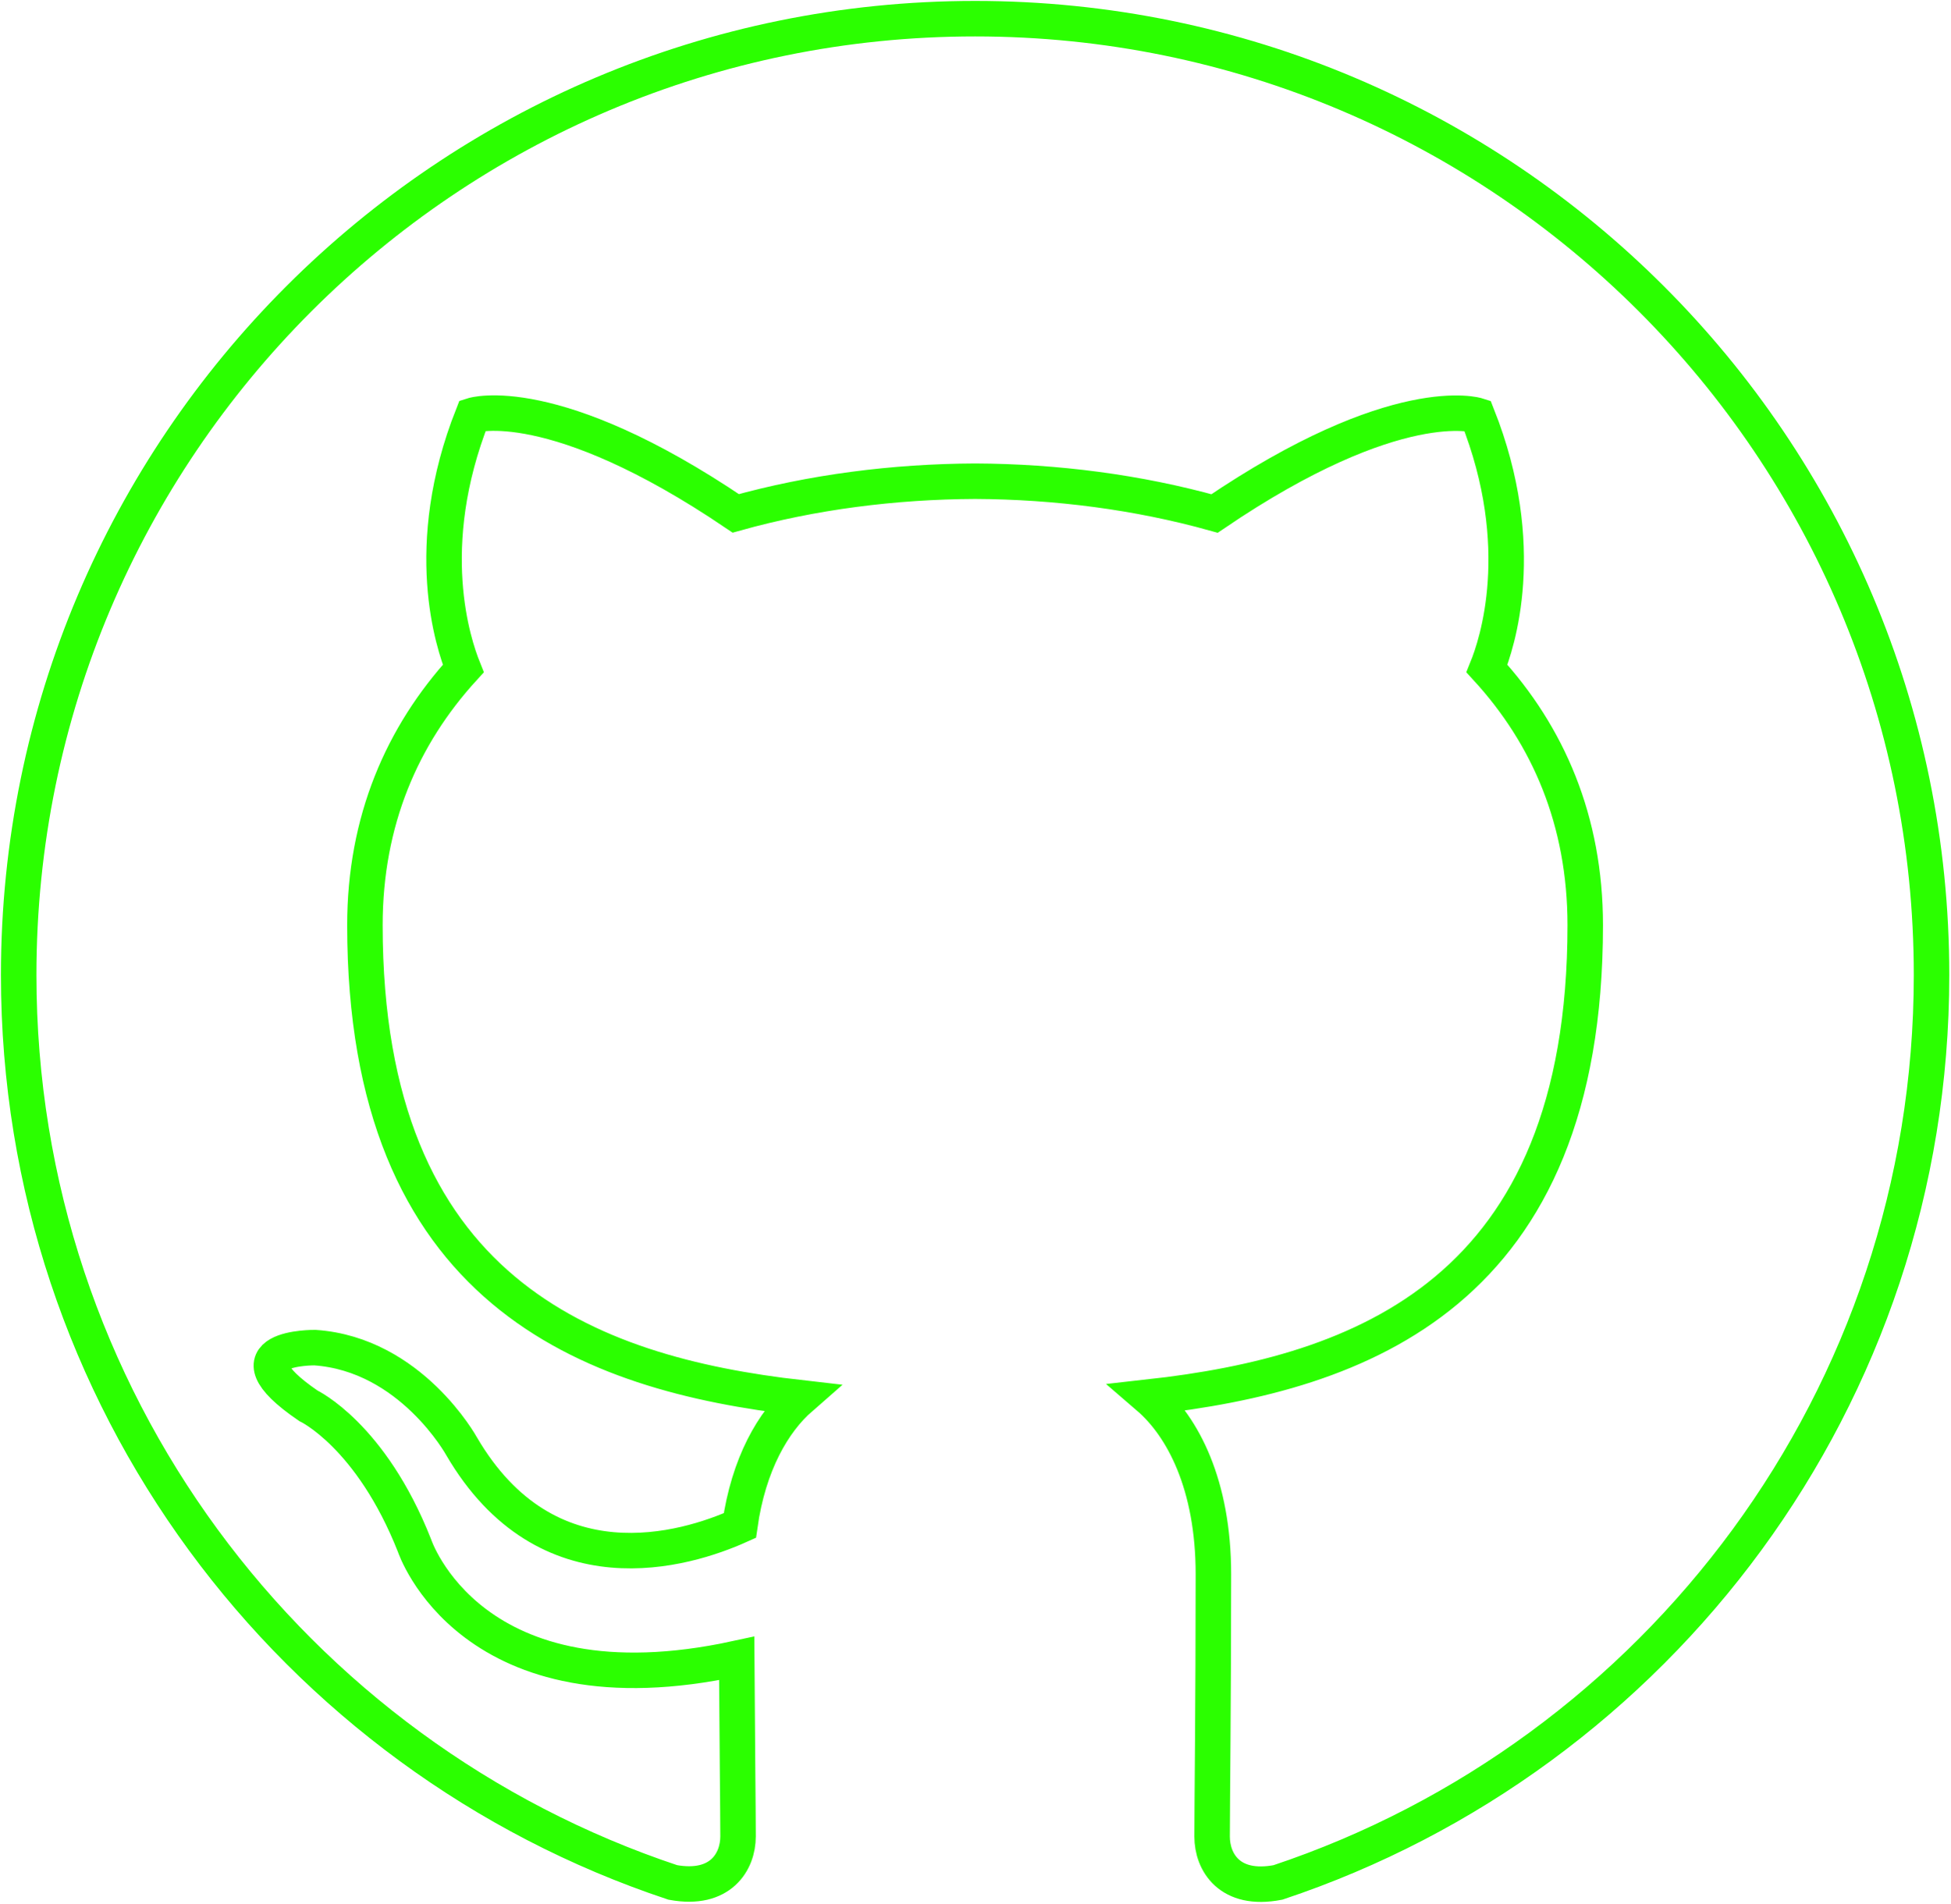
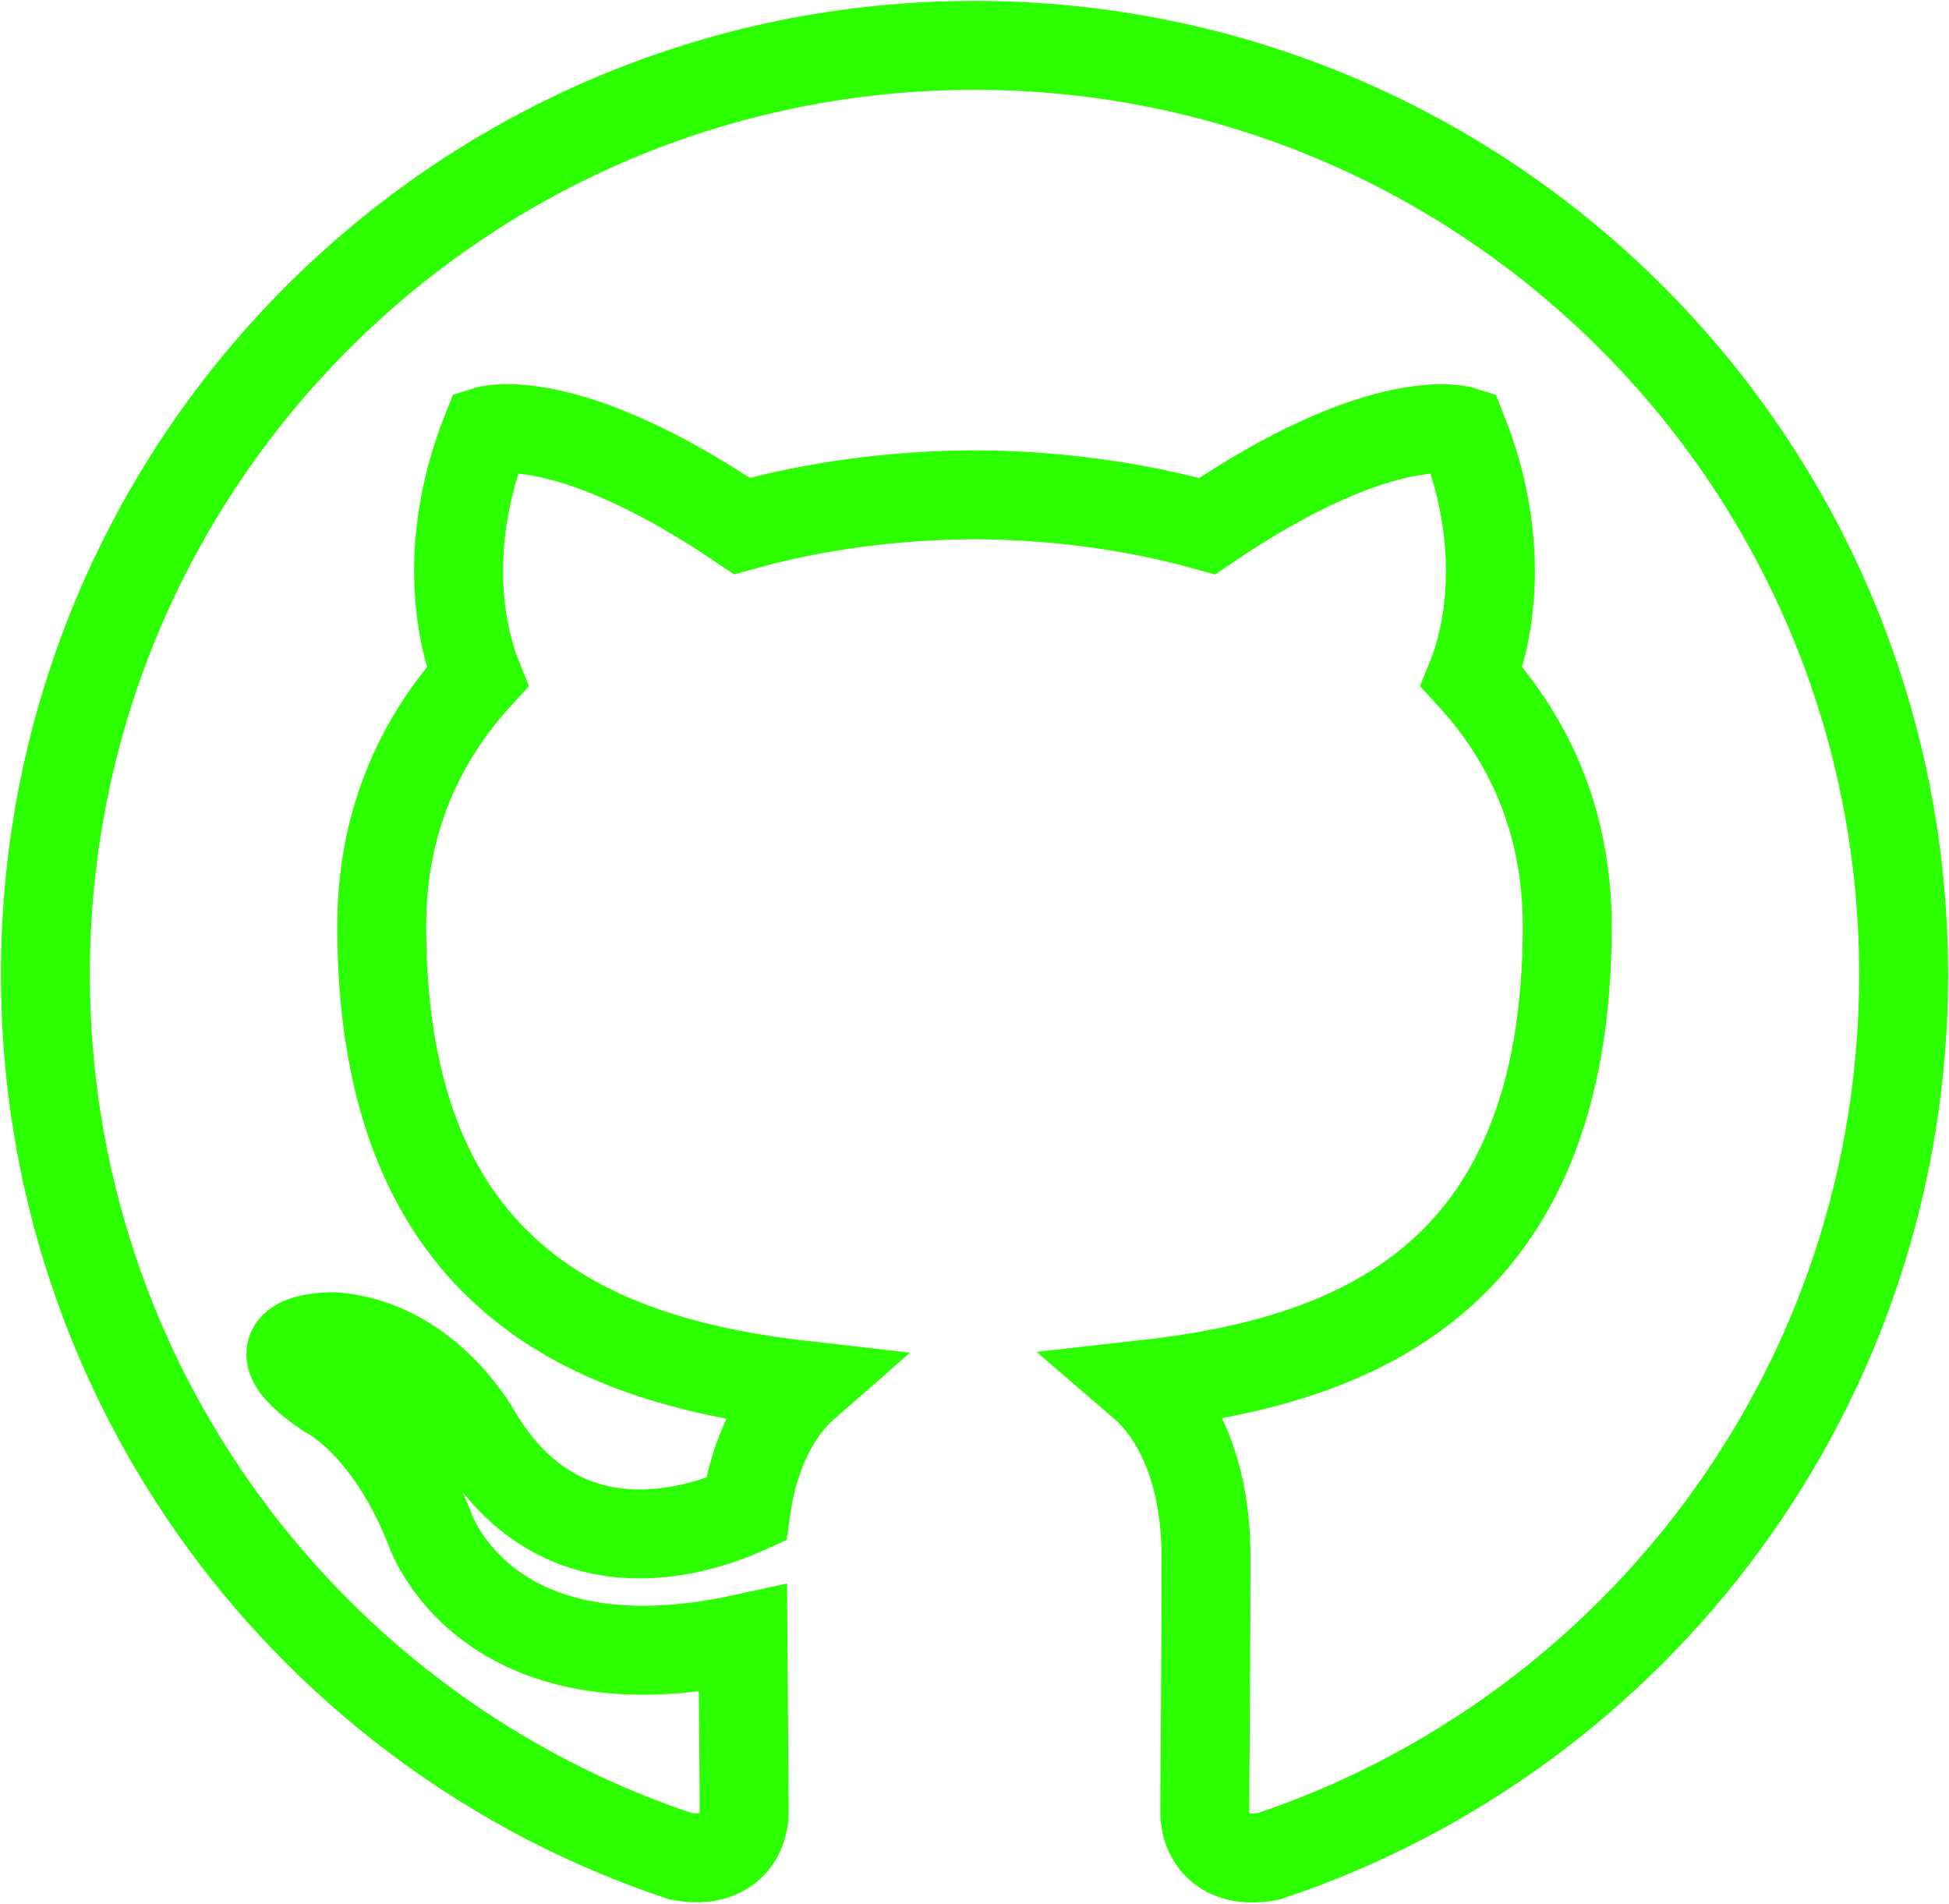
- <svg xmlns="http://www.w3.org/2000/svg" width="1044px" height="1019px" viewBox="0 0 1044 1019" version="1.1">
+ <svg xmlns="http://www.w3.org/2000/svg" width="1074px" height="1049px" viewBox="0 0 1074 1049" version="1.1">
  <defs />
-   <g id="Page-1" stroke="none" stroke-width="1" fill="none" fill-rule="evenodd" fill-opacity="0">
-     <path d="M522,10 C239.25,10 10,239.25 10,522 C10,748.25 156.688,940.125 360.156,1007.812 C385.75,1012.5 395.094,996.687 395.094,983.187 C395.094,970.999 394.625,930.625 394.375,887.875 C252,918.812 221.906,827.5 221.906,827.5 C198.594,768.375 165.062,752.625 165.062,752.625 C118.531,720.875 168.592,721.5 168.592,721.5 C219.998,725.062 247.062,774.25 247.062,774.25 C292.75,852.5 366.937,829.875 396.062,816.75 C400.716,783.75 413.966,761.125 428.562,748.375 C314.906,735.438 195.344,691.5 195.344,495.312 C195.344,439.374 215.313,393.75 248,357.906 C242.781,344.906 225.156,292.812 253.062,222.344 C253.062,222.344 296,208.594 393.874,274.844 C434.686,263.438 478.468,257.813 521.999,257.625 C565.499,257.813 609.311,263.5 650.187,274.906 C747.875,208.594 790.875,222.406 790.875,222.406 C818.875,292.937 801.25,344.968 796,357.906 C828.812,393.75 848.625,439.375 848.625,495.312 C848.625,692 728.875,735.312 614.813,748 C633.251,763.875 649.563,795 649.563,842.75 C649.563,911.188 648.875,966.375 648.875,983.25 C648.875,996.875 658.187,1012.812 684.125,1007.812 C887.438,940 1034,748.125 1034,522 C1034,239.25 804.75,10 522,10 Z" id="Shape" stroke="#2BFF00" stroke-width="19" fill="#E7DCDC" />
+   <g id="Page-1" stroke="none" stroke-width="1" fill="none" fill-rule="evenodd">
+     <g id="githubFooter" transform="translate(25, 25)" stroke-width="49" stroke="#2BFF00">
+       <g id="Page-1">
+         <path d="M512,0 C229.25,0 0,229.25 0,512 C0,738.25 146.688,930.125 350.156,997.812 C375.75,1002.5 385.094,986.687 385.094,973.187 C385.094,960.999 384.625,920.625 384.375,877.875 C242,908.812 211.906,817.5 211.906,817.5 C188.594,758.375 155.062,742.625 155.062,742.625 C108.531,710.875 158.592,711.5 158.592,711.5 C209.998,715.062 237.062,764.25 237.062,764.25 C282.75,842.5 356.937,819.875 386.062,806.75 C390.716,773.75 403.966,751.125 418.562,738.375 C304.906,725.438 185.344,681.5 185.344,485.312 C185.344,429.374 205.313,383.75 238,347.906 C232.781,334.906 215.156,282.812 243.062,212.344 C243.062,212.344 286,198.594 383.874,264.844 C424.686,253.438 468.468,247.813 511.999,247.625 C555.499,247.813 599.311,253.5 640.187,264.906 C737.875,198.594 780.875,212.406 780.875,212.406 C808.875,282.937 791.25,334.968 786,347.906 C818.812,383.75 838.625,429.375 838.625,485.312 C838.625,682 718.875,725.312 604.813,738 C623.251,753.875 639.563,785 639.563,832.75 C639.563,901.188 638.875,956.375 638.875,973.25 C638.875,986.875 648.187,1002.812 674.125,997.812 C877.438,930 1024,738.125 1024,512 C1024,229.25 794.75,0 512,0 Z" id="Shape" />
+       </g>
+     </g>
  </g>
</svg>
